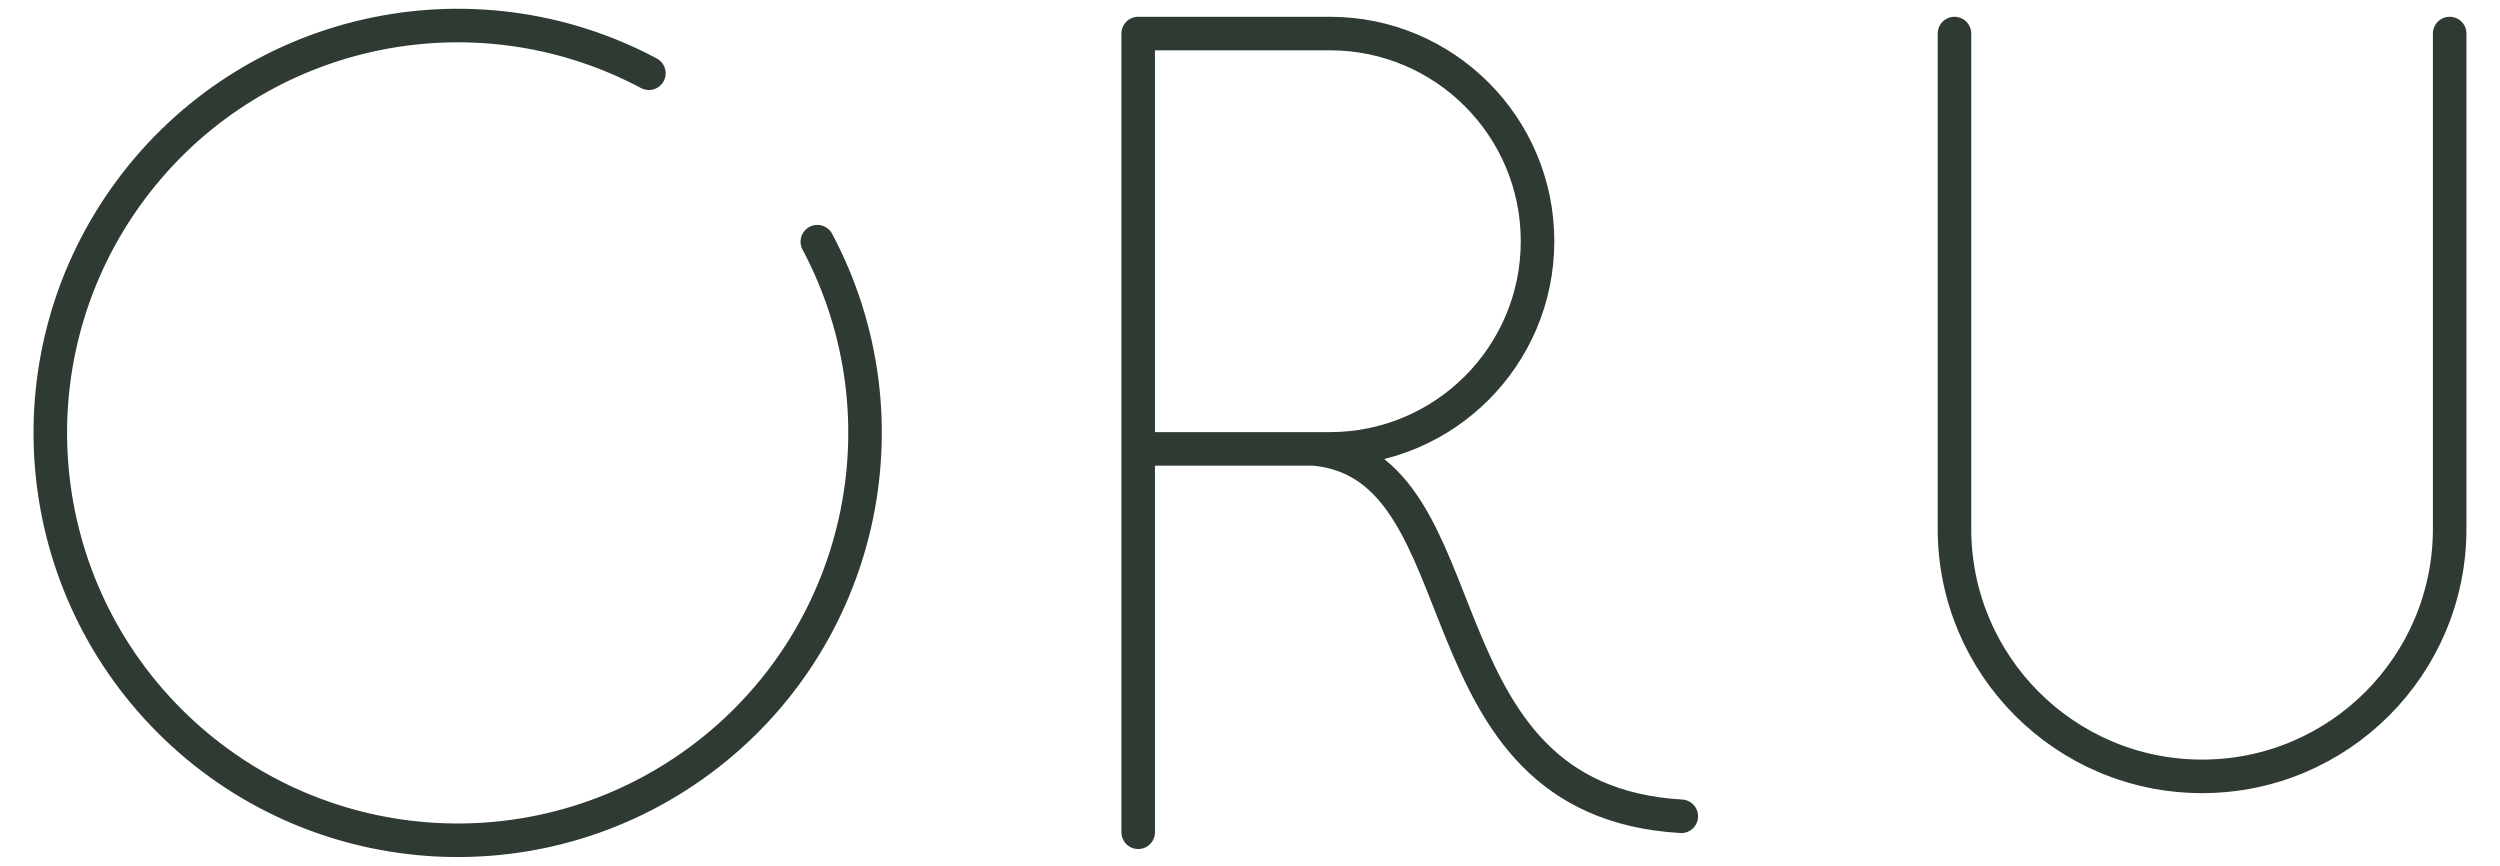
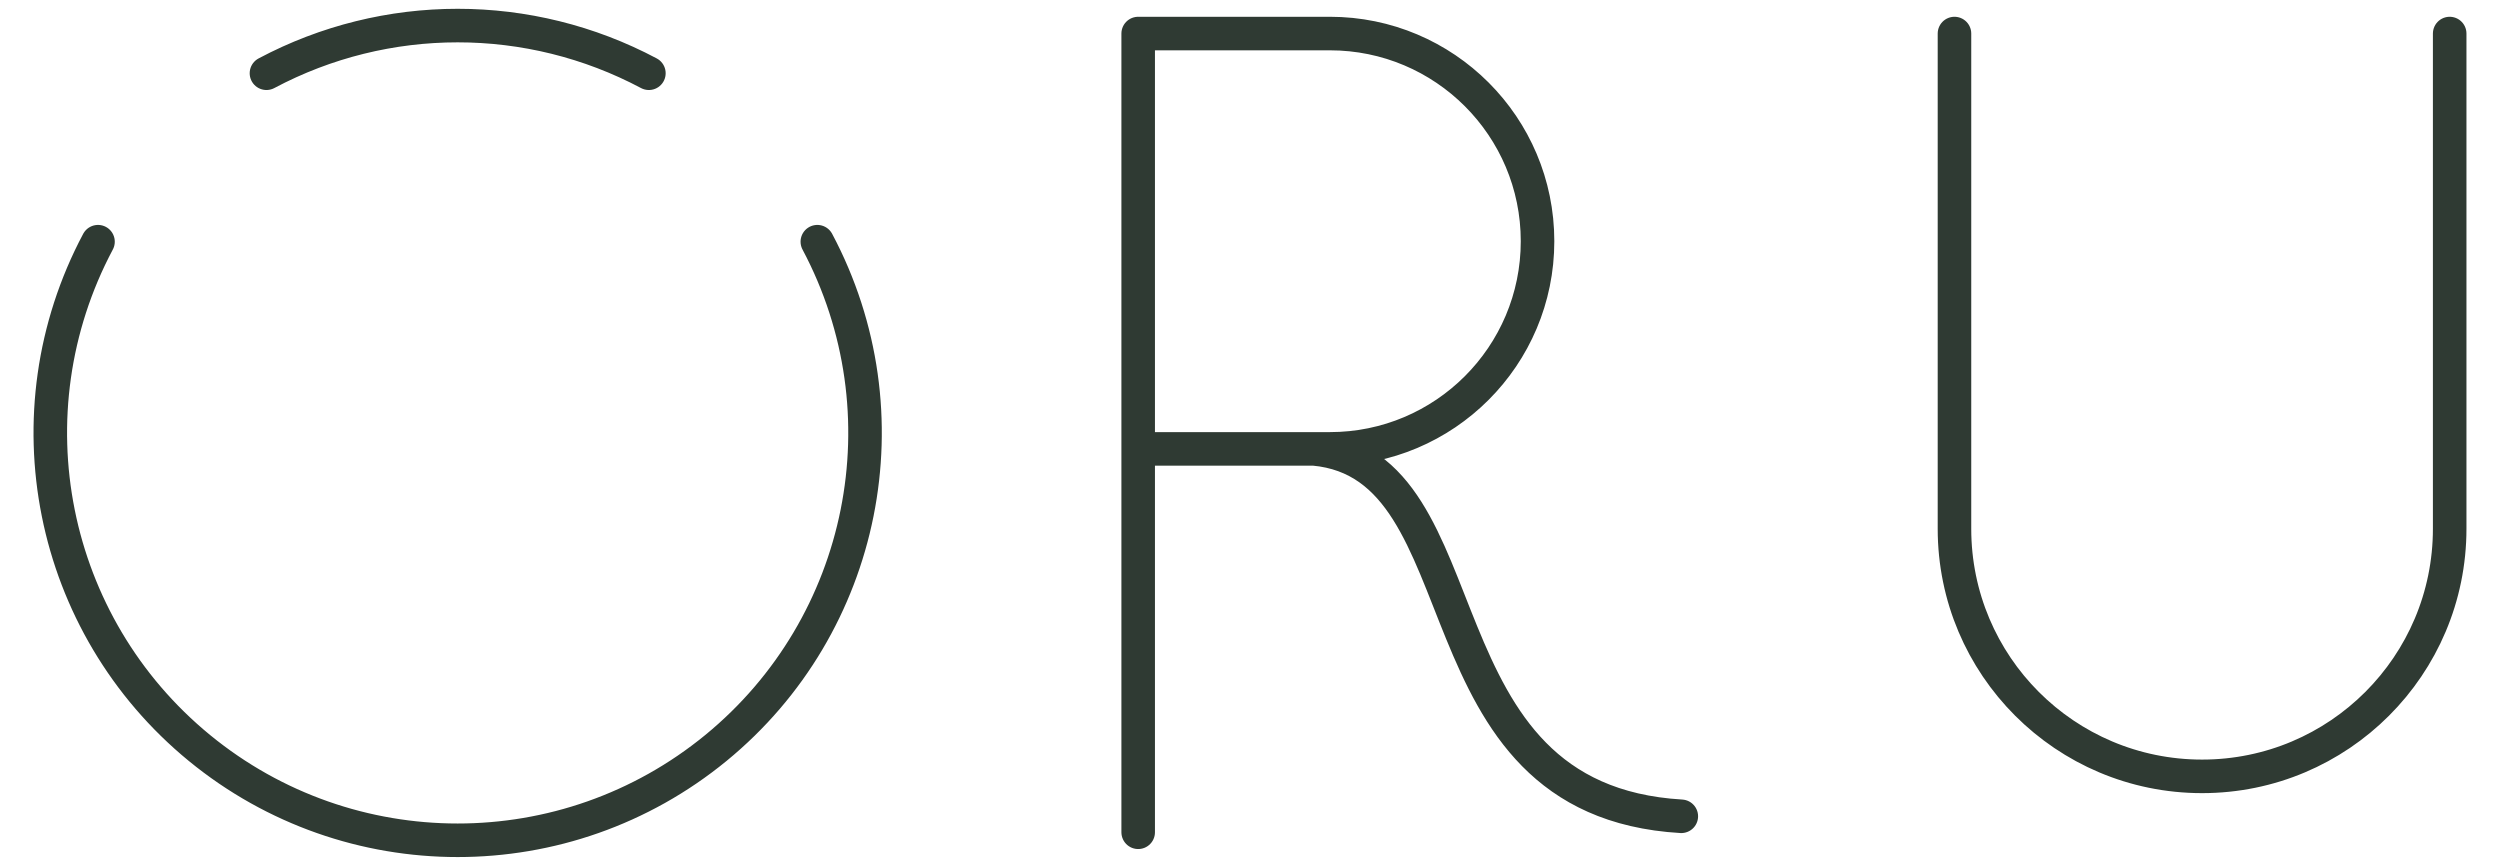
<svg xmlns="http://www.w3.org/2000/svg" viewBox="-4.2 -4.2 313.0 108.4">
-   <path d="M98.13,26.06 A51,51 0 1 1 77.04,4.97 M138.3,100 V0 H162.3 A26,26 0 0 1 162.3,52 H138.3 M160.3,52 C182.3,54 172.3,96 206.3,98 M240.5,0 V62 A31,31 0 0 0 302.5,62 V0" fill="none" stroke="#2f3a33" stroke-width="4.2" stroke-linecap="round" stroke-linejoin="round" />
+   <path d="M29.16,4.97 A51,51 0 0 1 77.04,4.97 M98.13,26.06 A51,51 0 1 1 8.07,26.06 M138.3,100 V0 H162.3 A26,26 0 0 1 162.3,52 H138.3 M160.3,52 C182.3,54 172.3,96 206.3,98 M240.5,0 V62 A31,31 0 0 0 302.5,62 V0" fill="none" stroke="#2f3a33" stroke-width="4.2" stroke-linecap="round" stroke-linejoin="round" />
</svg>
